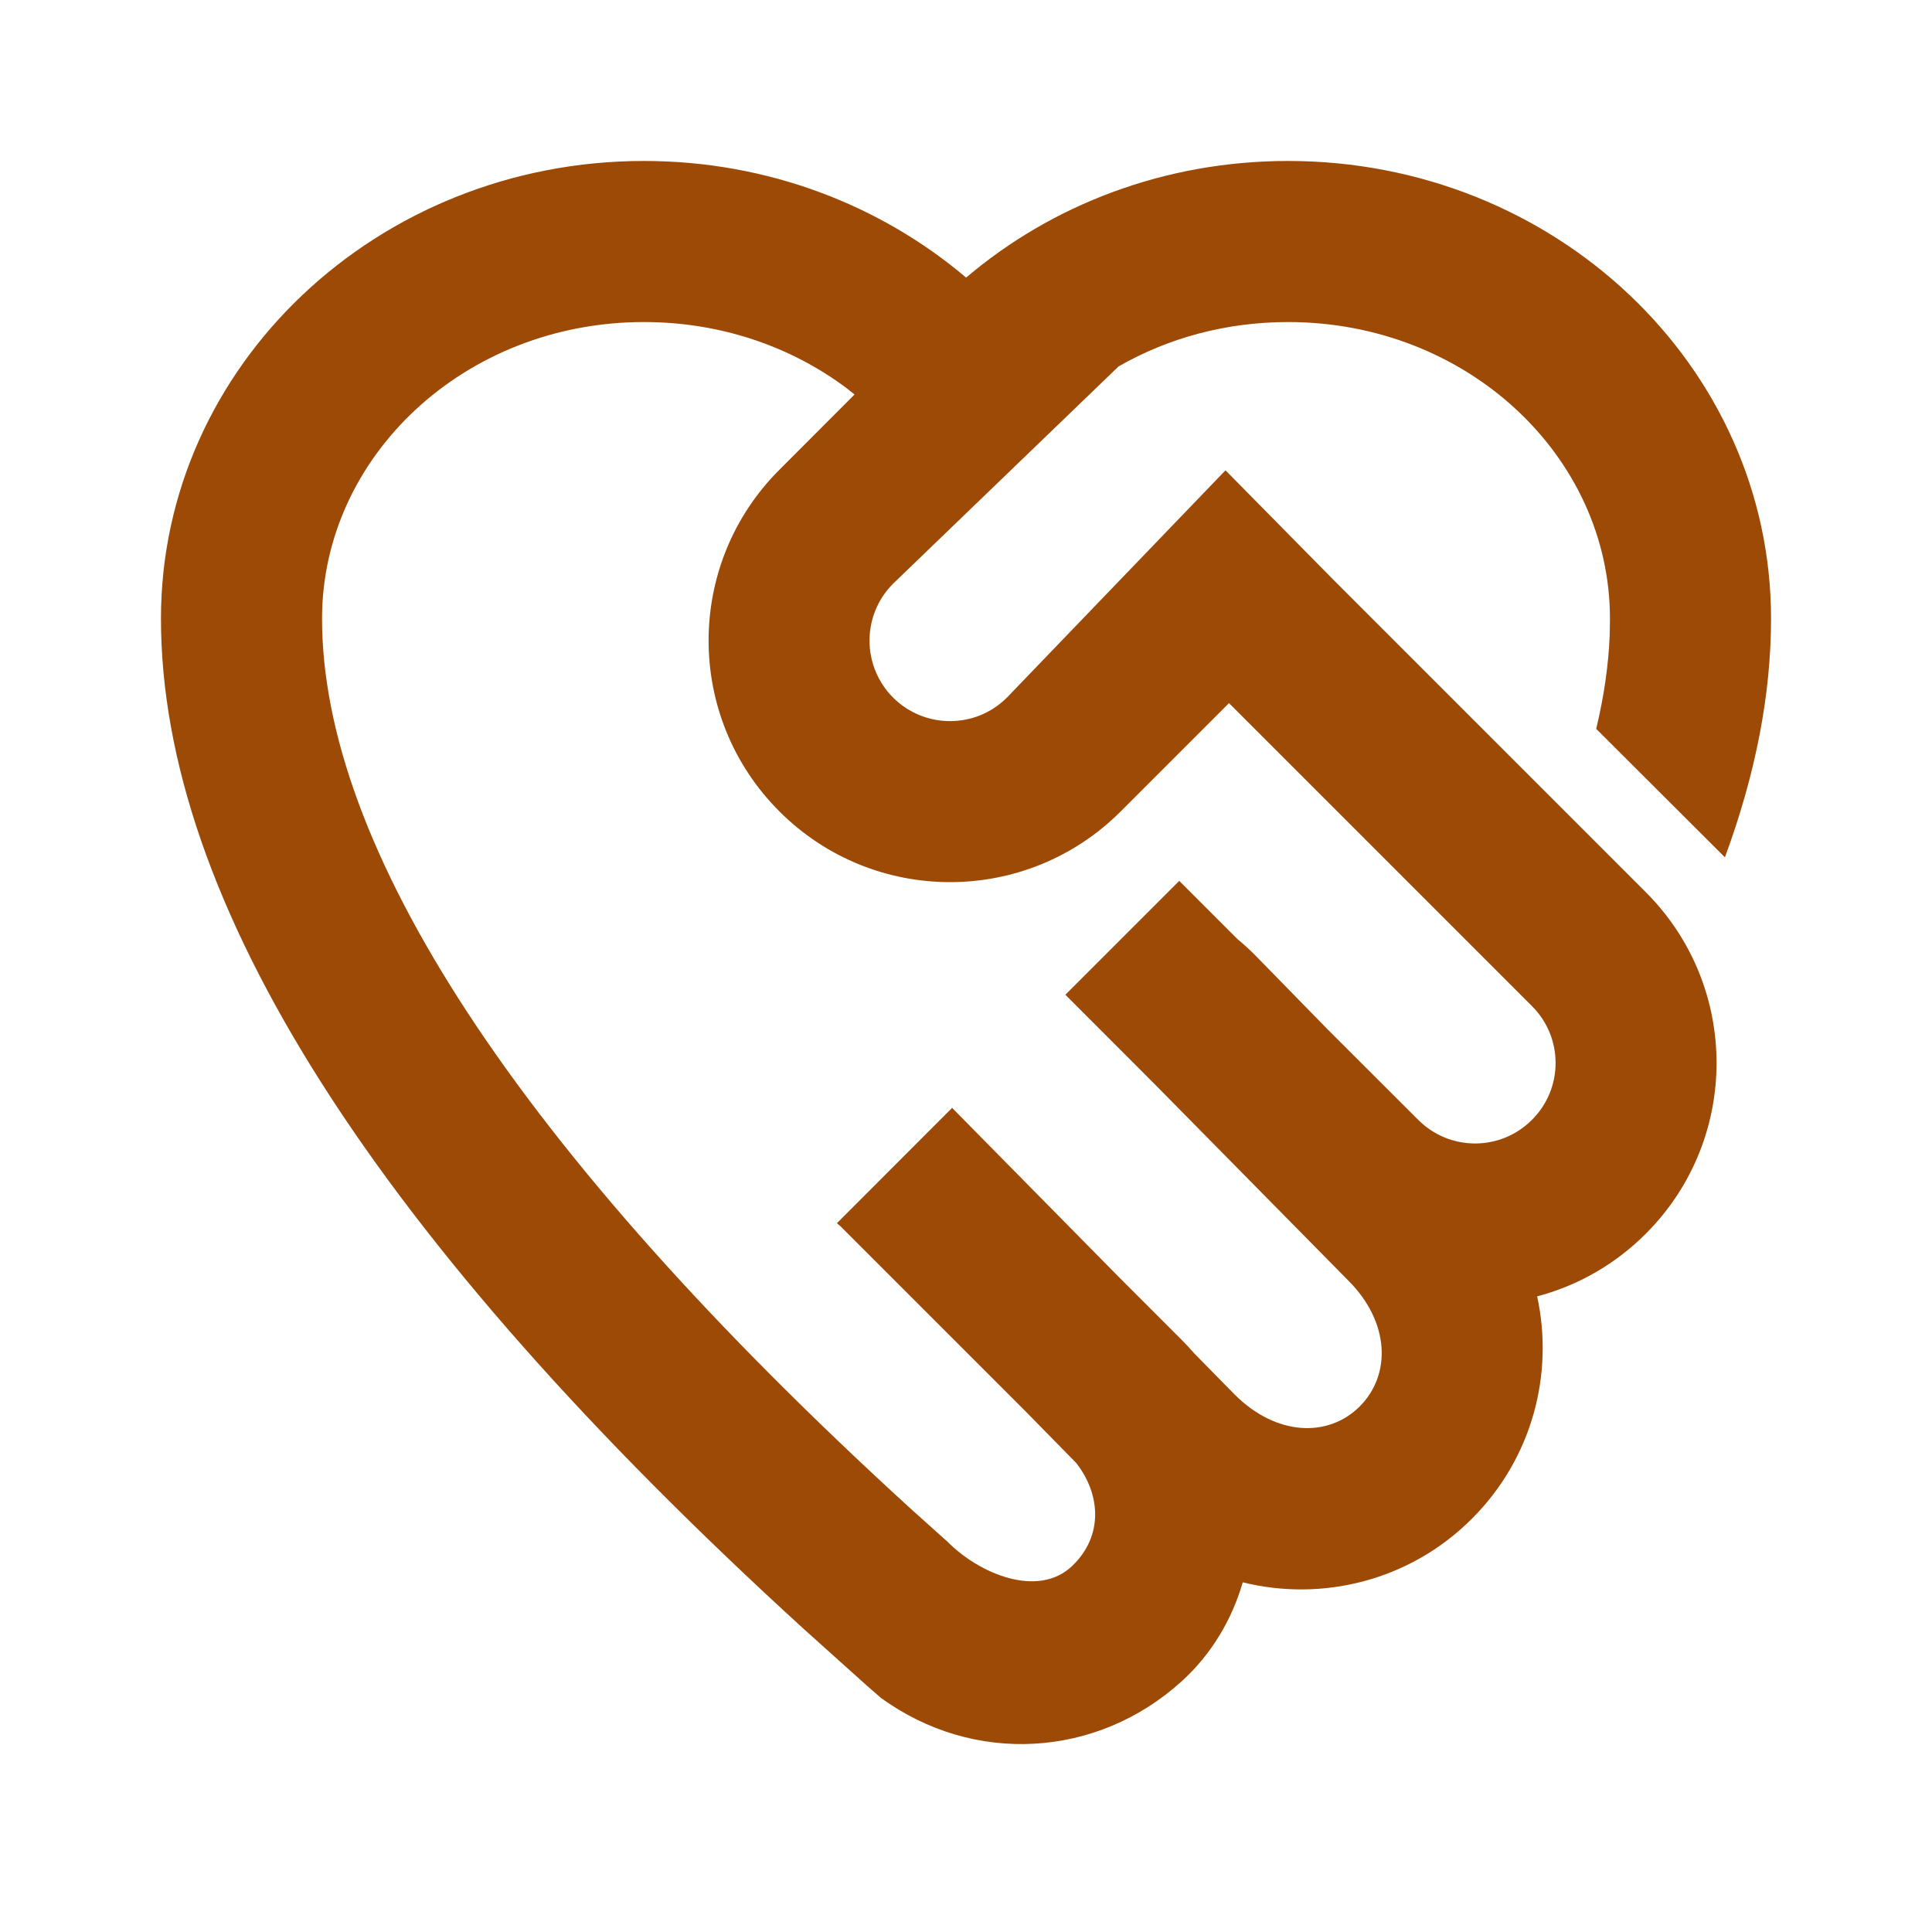
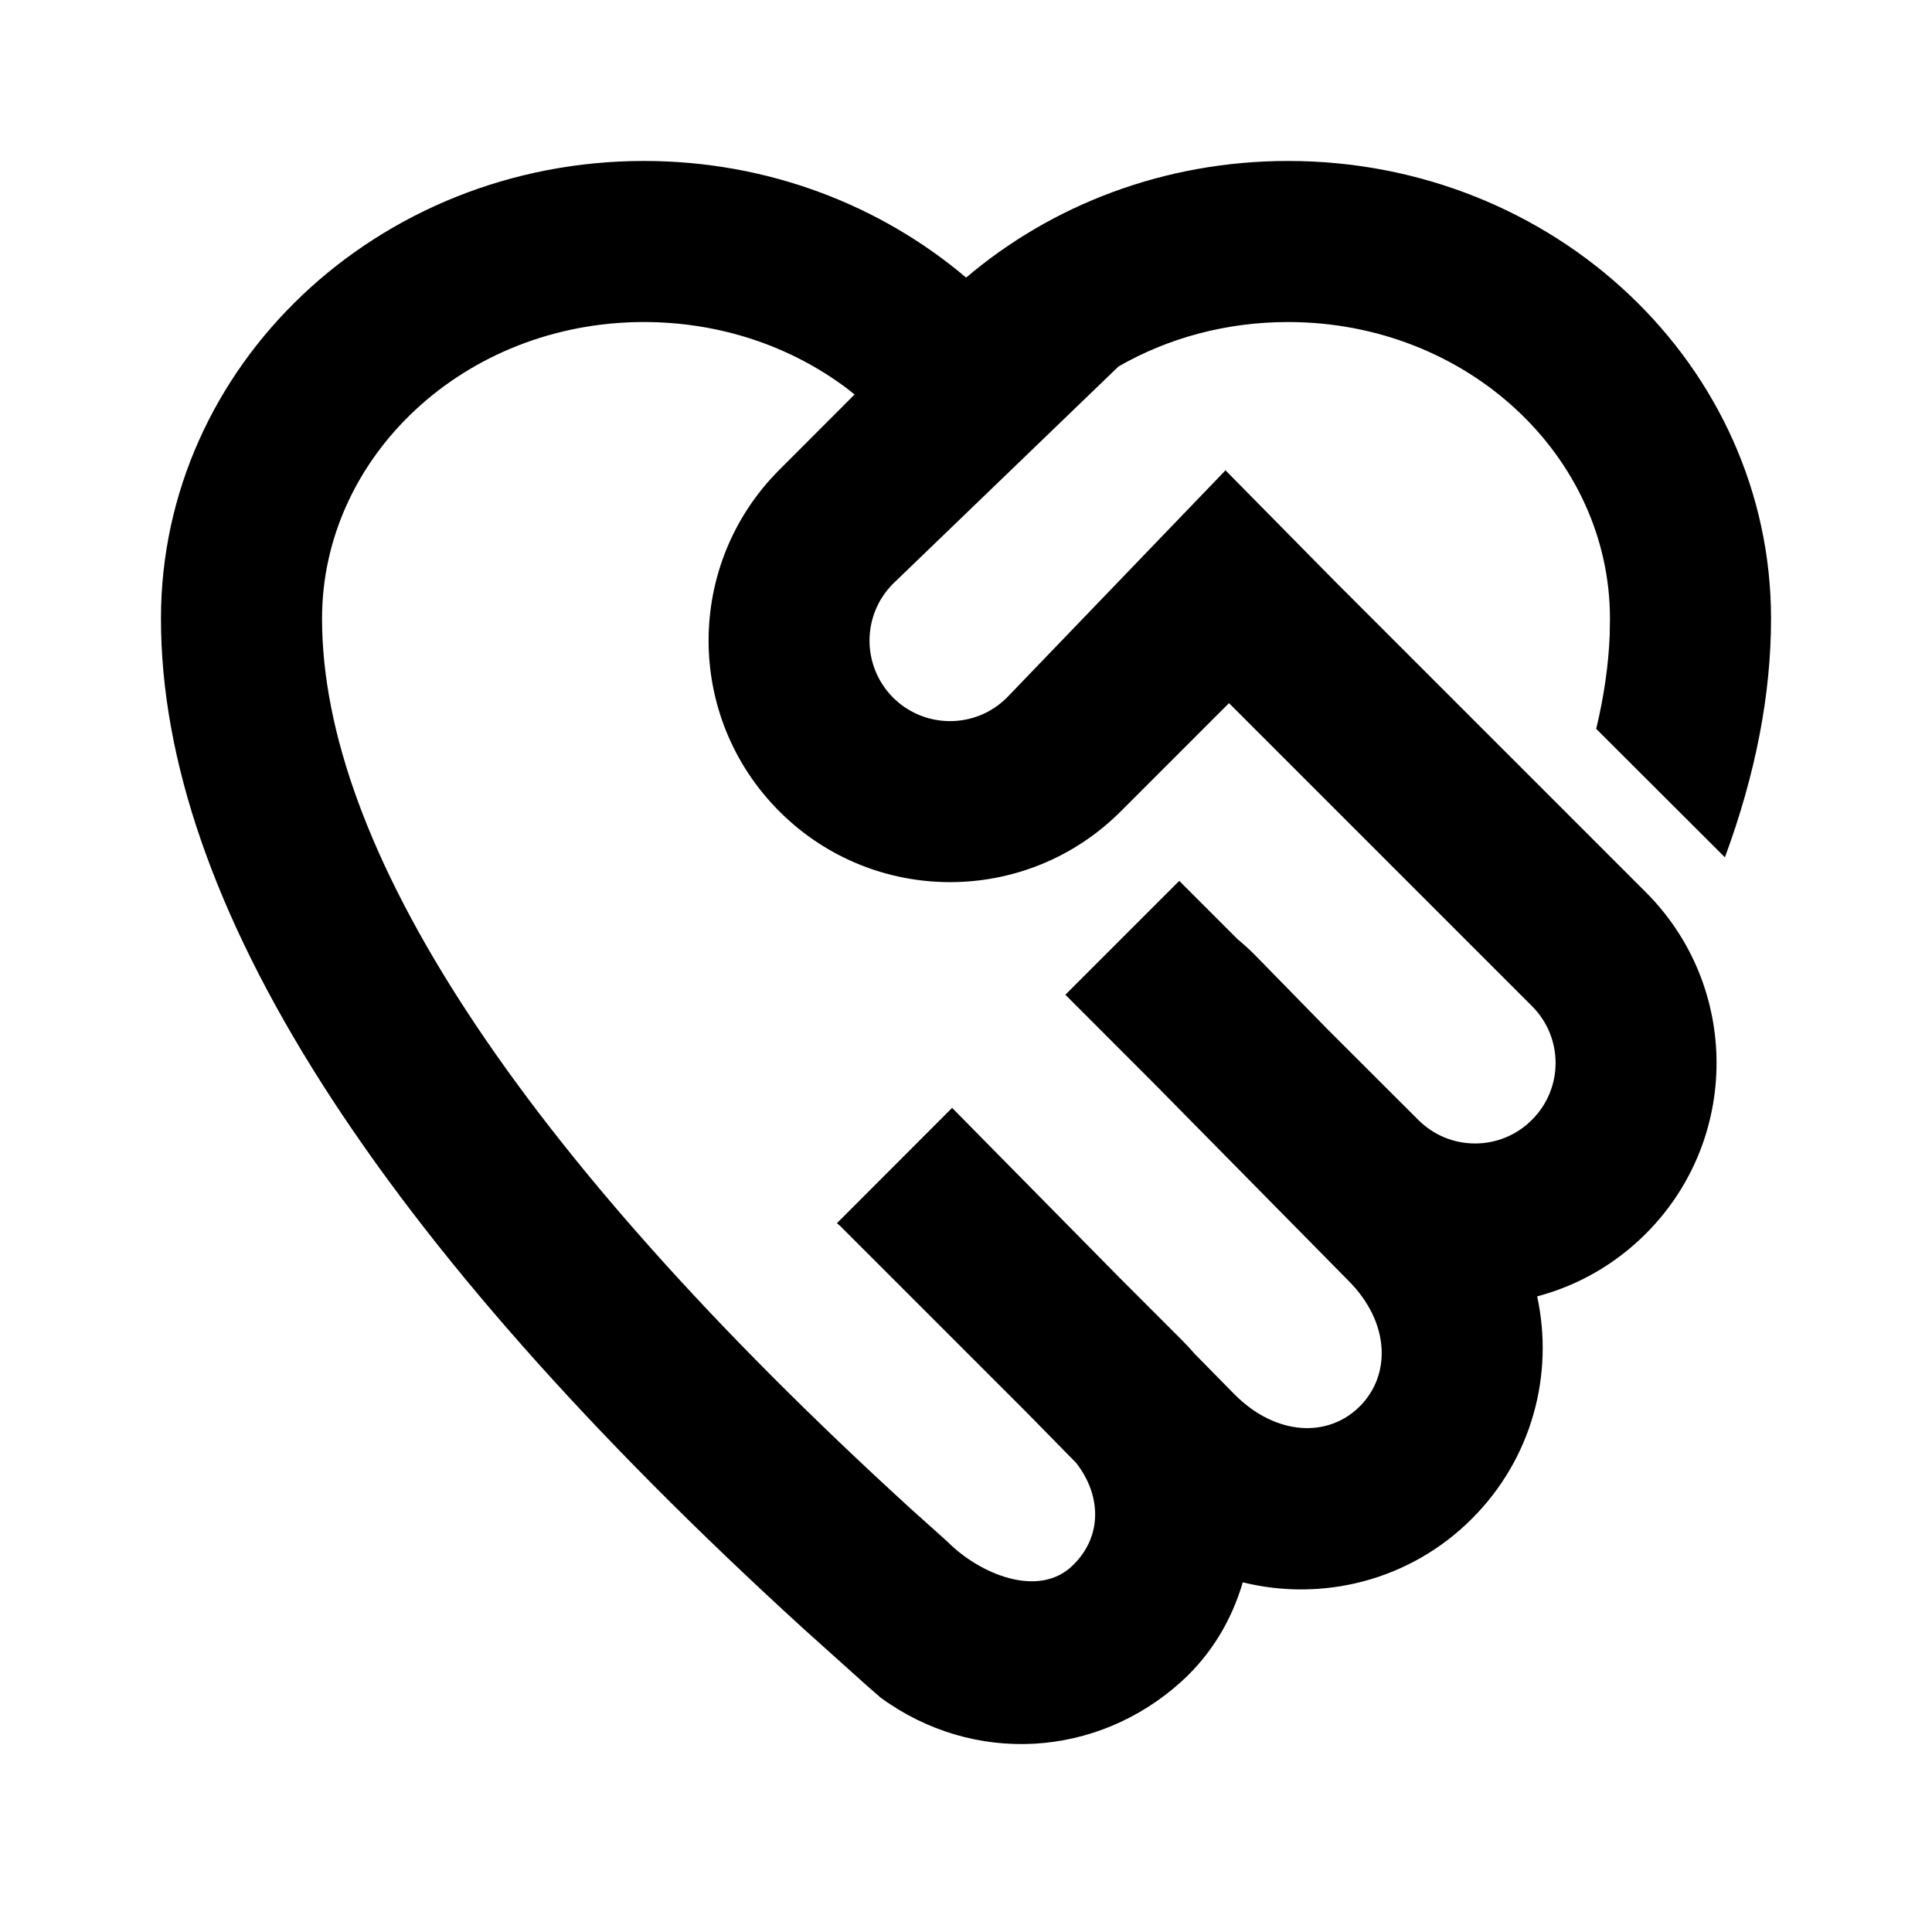
<svg xmlns="http://www.w3.org/2000/svg" width="16" height="16" viewBox="0 0 16 16" fill="none">
-   <path d="M10.667 1.333C12.876 1.333 14.667 3.03 14.667 5.123C14.667 5.75 14.54 6.409 14.285 7.1L13.219 6.036C13.284 5.766 13.321 5.507 13.331 5.258L13.333 5.123C13.333 3.783 12.155 2.667 10.667 2.667C10.159 2.667 9.677 2.797 9.263 3.035L7.396 4.834C7.136 5.094 7.136 5.516 7.396 5.777C7.657 6.037 8.079 6.037 8.339 5.777L10.149 3.895L11.056 4.815L13.63 7.389C14.411 8.17 14.411 9.436 13.63 10.217C13.38 10.467 13.081 10.637 12.763 10.727L12.73 10.736C12.87 11.379 12.69 12.077 12.19 12.577C11.676 13.092 10.95 13.267 10.292 13.104C10.202 13.413 10.034 13.698 9.788 13.922C9.086 14.561 8.062 14.62 7.294 14.06L7.176 13.957L6.657 13.491C3.108 10.254 1.333 7.464 1.333 5.123C1.333 3.03 3.124 1.333 5.333 1.333C6.358 1.333 7.293 1.699 8.001 2.299C8.708 1.698 9.642 1.333 10.667 1.333ZM5.333 2.667C3.845 2.667 2.667 3.783 2.667 5.123C2.667 6.997 4.258 9.498 7.547 12.499L7.847 12.768C8.11 13.034 8.599 13.24 8.882 12.966C9.14 12.717 9.114 12.372 8.912 12.115L8.5 11.695L6.96 10.155L6.931 10.13L7.885 9.175L9.266 10.576L9.788 11.098C9.823 11.133 9.857 11.17 9.89 11.208L10.223 11.547C10.57 11.895 11.001 11.907 11.261 11.647C11.521 11.387 11.513 10.952 11.166 10.605L9.571 8.987L8.823 8.238L9.766 7.295L10.248 7.777C10.297 7.818 10.344 7.86 10.389 7.905L10.997 8.527L11.745 9.274C12.005 9.535 12.427 9.535 12.687 9.274C12.948 9.014 12.948 8.592 12.687 8.332L10.178 5.823L9.282 6.719C8.501 7.501 7.235 7.501 6.454 6.719C5.673 5.938 5.673 4.672 6.454 3.891L7.077 3.267L7.013 3.216C6.544 2.864 5.958 2.667 5.333 2.667Z" fill="#9D4A06" />
+   <path d="M10.667 1.333C12.876 1.333 14.667 3.03 14.667 5.123C14.667 5.75 14.54 6.409 14.285 7.1L13.219 6.036C13.284 5.766 13.321 5.507 13.331 5.258L13.333 5.123C13.333 3.783 12.155 2.667 10.667 2.667C10.159 2.667 9.677 2.797 9.263 3.035L7.396 4.834C7.136 5.094 7.136 5.516 7.396 5.777C7.657 6.037 8.079 6.037 8.339 5.777L10.149 3.895L11.056 4.815L13.63 7.389C14.411 8.17 14.411 9.436 13.63 10.217C13.38 10.467 13.081 10.637 12.763 10.727L12.73 10.736C12.87 11.379 12.69 12.077 12.19 12.577C11.676 13.092 10.95 13.267 10.292 13.104C10.202 13.413 10.034 13.698 9.788 13.922C9.086 14.561 8.062 14.62 7.294 14.06L7.176 13.957L6.657 13.491C3.108 10.254 1.333 7.464 1.333 5.123C1.333 3.03 3.124 1.333 5.333 1.333C6.358 1.333 7.293 1.699 8.001 2.299C8.708 1.698 9.642 1.333 10.667 1.333ZM5.333 2.667C3.845 2.667 2.667 3.783 2.667 5.123C2.667 6.997 4.258 9.498 7.547 12.499L7.847 12.768C8.11 13.034 8.599 13.24 8.882 12.966C9.14 12.717 9.114 12.372 8.912 12.115L8.5 11.695L6.96 10.155L6.931 10.13L7.885 9.175L9.266 10.576L9.788 11.098C9.823 11.133 9.857 11.17 9.89 11.208L10.223 11.547C10.57 11.895 11.001 11.907 11.261 11.647C11.521 11.387 11.513 10.952 11.166 10.605L9.571 8.987L8.823 8.238L9.766 7.295L10.248 7.777C10.297 7.818 10.344 7.86 10.389 7.905L10.997 8.527L11.745 9.274C12.005 9.535 12.427 9.535 12.687 9.274C12.948 9.014 12.948 8.592 12.687 8.332L10.178 5.823L9.282 6.719C8.501 7.501 7.235 7.501 6.454 6.719C5.673 5.938 5.673 4.672 6.454 3.891L7.077 3.267L7.013 3.216C6.544 2.864 5.958 2.667 5.333 2.667Z" fill="currentColor" />
</svg>
